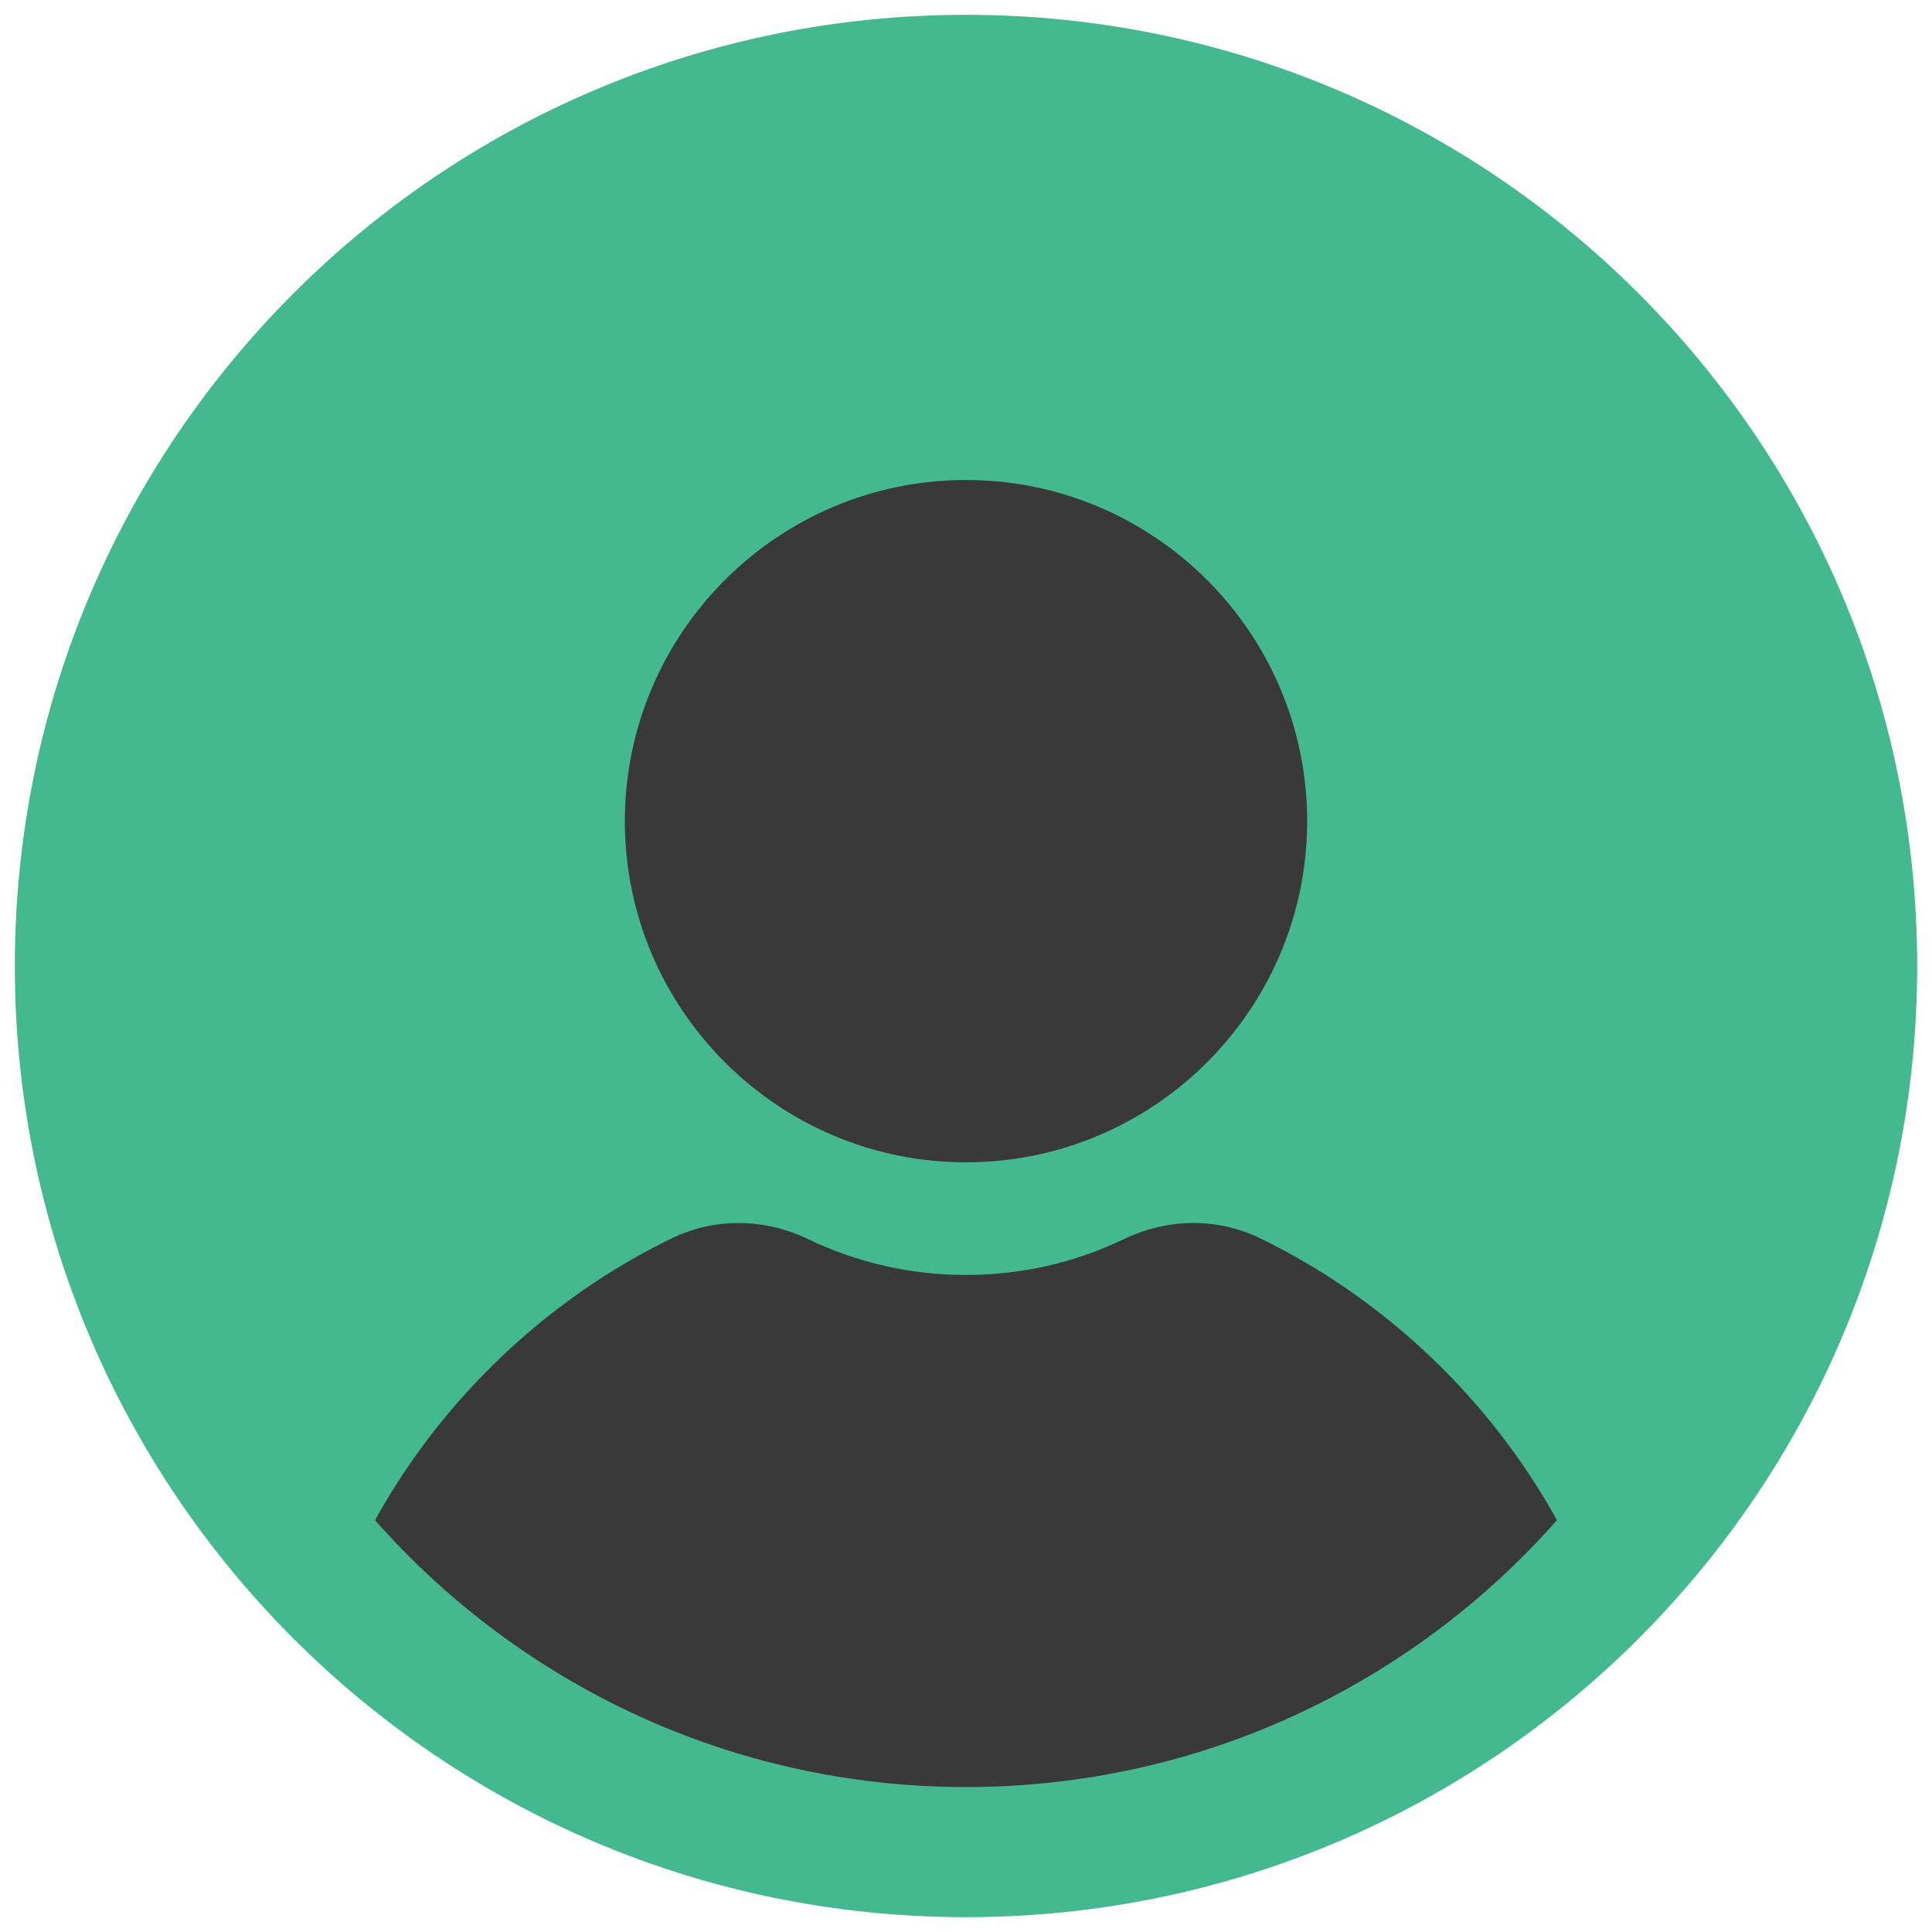
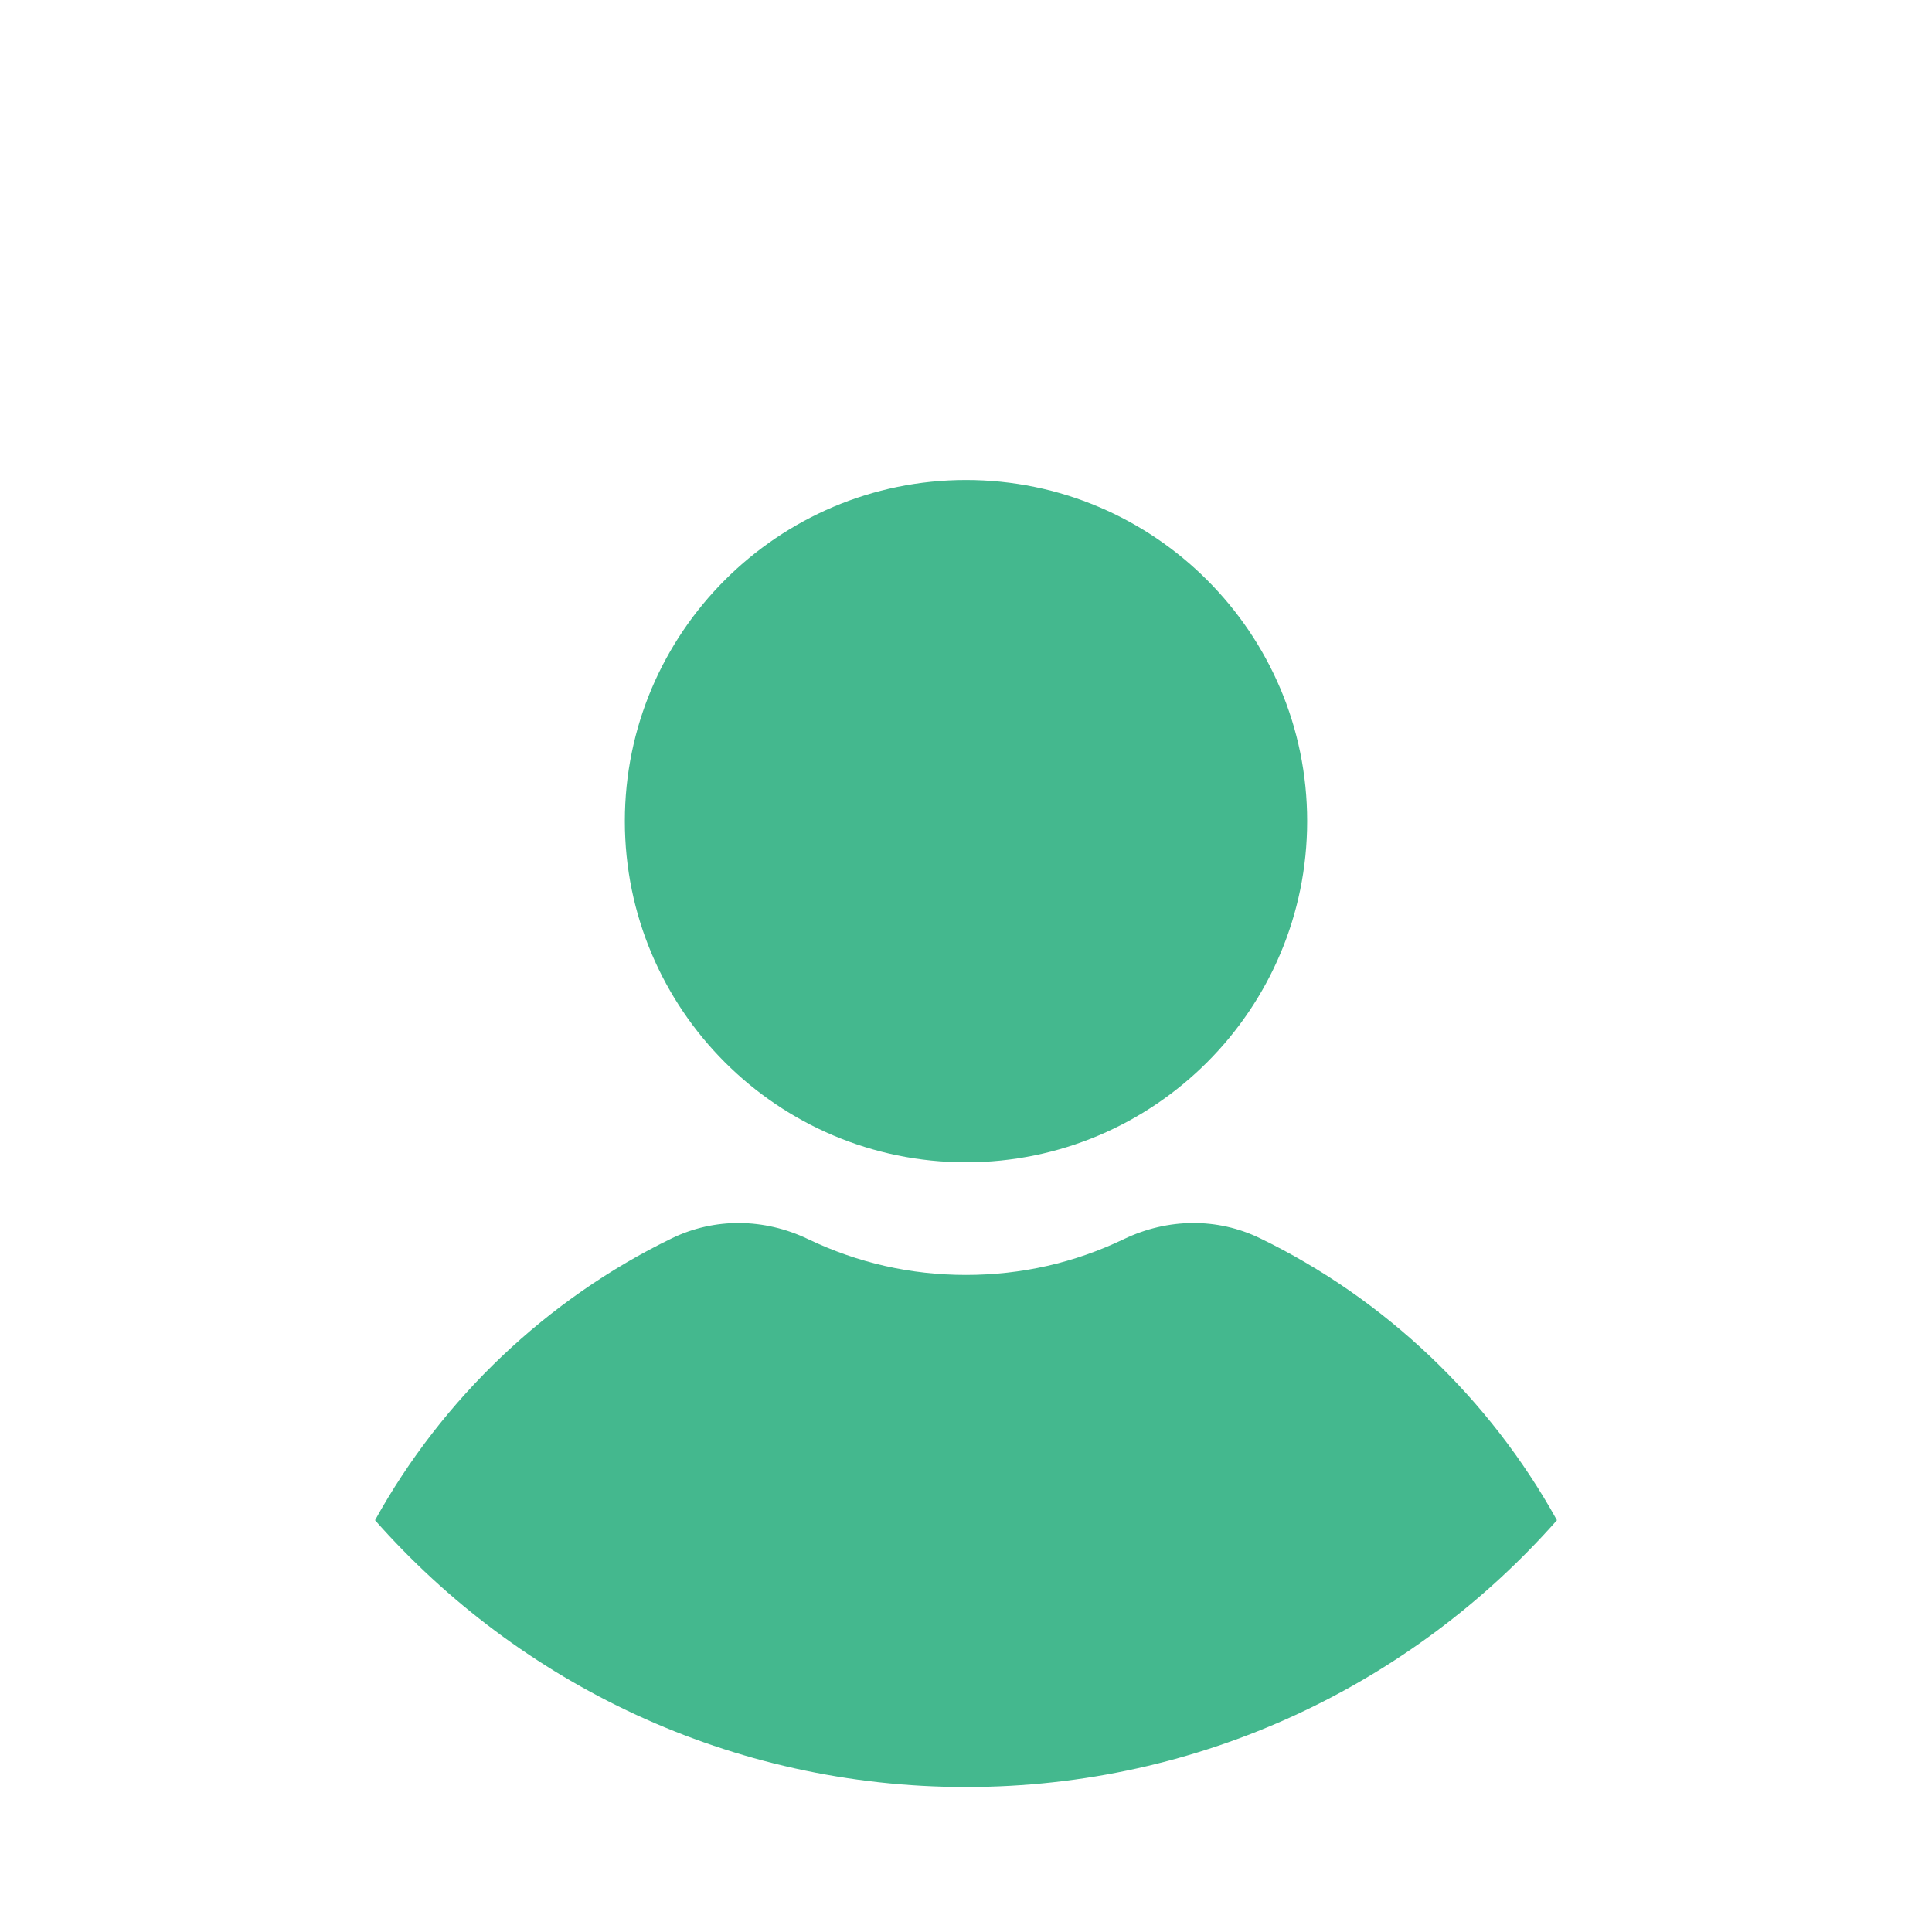
<svg xmlns="http://www.w3.org/2000/svg" version="1.1" width="256" height="256" viewBox="0 0 256 256" xml:space="preserve">
  <defs>
</defs>
  <g transform="translate(128 128) scale(0.72 0.72)" style="">
    <g style="stroke: none; stroke-width: 0; stroke-dasharray: none; stroke-linecap: butt; stroke-linejoin: miter; stroke-miterlimit: 10; fill: none; fill-rule: nonzero; opacity: 1;" transform="translate(-175.05 -175.05) scale(3.89 3.89)">
-       <circle cx="45" cy="45" r="45" style="stroke: none; stroke-width: 1; stroke-dasharray: none; stroke-linecap: butt; stroke-linejoin: miter; stroke-miterlimit: 10; fill: rgb(68,184,142); fill-rule: nonzero; opacity: 1;" transform="  matrix(1 0 0 1 0 0) " />
-       <path d="M 45 54.287 c -8.9 0 -16.14 -7.24 -16.14 -16.14 S 36.1 22.007 45 22.007 c 8.899 0 16.14 7.241 16.14 16.14 S 53.899 54.287 45 54.287 z" style="stroke: none; stroke-width: 1; stroke-dasharray: none; stroke-linecap: butt; stroke-linejoin: miter; stroke-miterlimit: 10; fill: rgb(57,57,57); fill-rule: nonzero; opacity: 1;" transform=" matrix(1 0 0 1 0 0) " stroke-linecap="round" />
-       <path d="M 72.957 71.22 c -3.177 -5.75 -8.143 -10.477 -14.049 -13.341 c -2.008 -0.974 -4.352 -0.959 -6.436 0.041 c -2.343 1.126 -4.857 1.696 -7.473 1.696 c -2.616 0 -5.13 -0.571 -7.473 -1.696 c -2.081 -0.999 -4.426 -1.015 -6.435 -0.041 c -5.906 2.864 -10.872 7.59 -14.05 13.341 C 23.877 78.957 33.865 83.843 45 83.843 C 56.135 83.843 66.123 78.957 72.957 71.22 z" style="stroke: none; stroke-width: 1; stroke-dasharray: none; stroke-linecap: butt; stroke-linejoin: miter; stroke-miterlimit: 10; fill: rgb(57,57,57); fill-rule: nonzero; opacity: 1;" transform=" matrix(1 0 0 1 0 0) " stroke-linecap="round" />
+       <circle cx="45" cy="45" r="45" style="stroke: none; stroke-width: 1; stroke-dasharray: none; stroke-linecap: butt; stroke-linejoin: miter; stroke-miterlimit: 10; fill: rgb(255,255,255); fill-rule: nonzero; opacity: 1;" transform="  matrix(1 0 0 1 0 0) " />
+       <path d="M 45 54.287 c -8.9 0 -16.14 -7.24 -16.14 -16.14 S 36.1 22.007 45 22.007 c 8.899 0 16.14 7.241 16.14 16.14 S 53.899 54.287 45 54.287 z" style="stroke: none; stroke-width: 1; stroke-dasharray: none; stroke-linecap: butt; stroke-linejoin: miter; stroke-miterlimit: 10; fill: rgb(68,184,142); fill-rule: nonzero; opacity: 1;" transform=" matrix(1 0 0 1 0 0) " stroke-linecap="round" />
+       <path d="M 72.957 71.22 c -3.177 -5.75 -8.143 -10.477 -14.049 -13.341 c -2.008 -0.974 -4.352 -0.959 -6.436 0.041 c -2.343 1.126 -4.857 1.696 -7.473 1.696 c -2.616 0 -5.13 -0.571 -7.473 -1.696 c -2.081 -0.999 -4.426 -1.015 -6.435 -0.041 c -5.906 2.864 -10.872 7.59 -14.05 13.341 C 23.877 78.957 33.865 83.843 45 83.843 C 56.135 83.843 66.123 78.957 72.957 71.22 z" style="stroke: none; stroke-width: 1; stroke-dasharray: none; stroke-linecap: butt; stroke-linejoin: miter; stroke-miterlimit: 10; fill: rgb(68,184,142); fill-rule: nonzero; opacity: 1;" transform=" matrix(1 0 0 1 0 0) " stroke-linecap="round" />
    </g>
  </g>
</svg>
